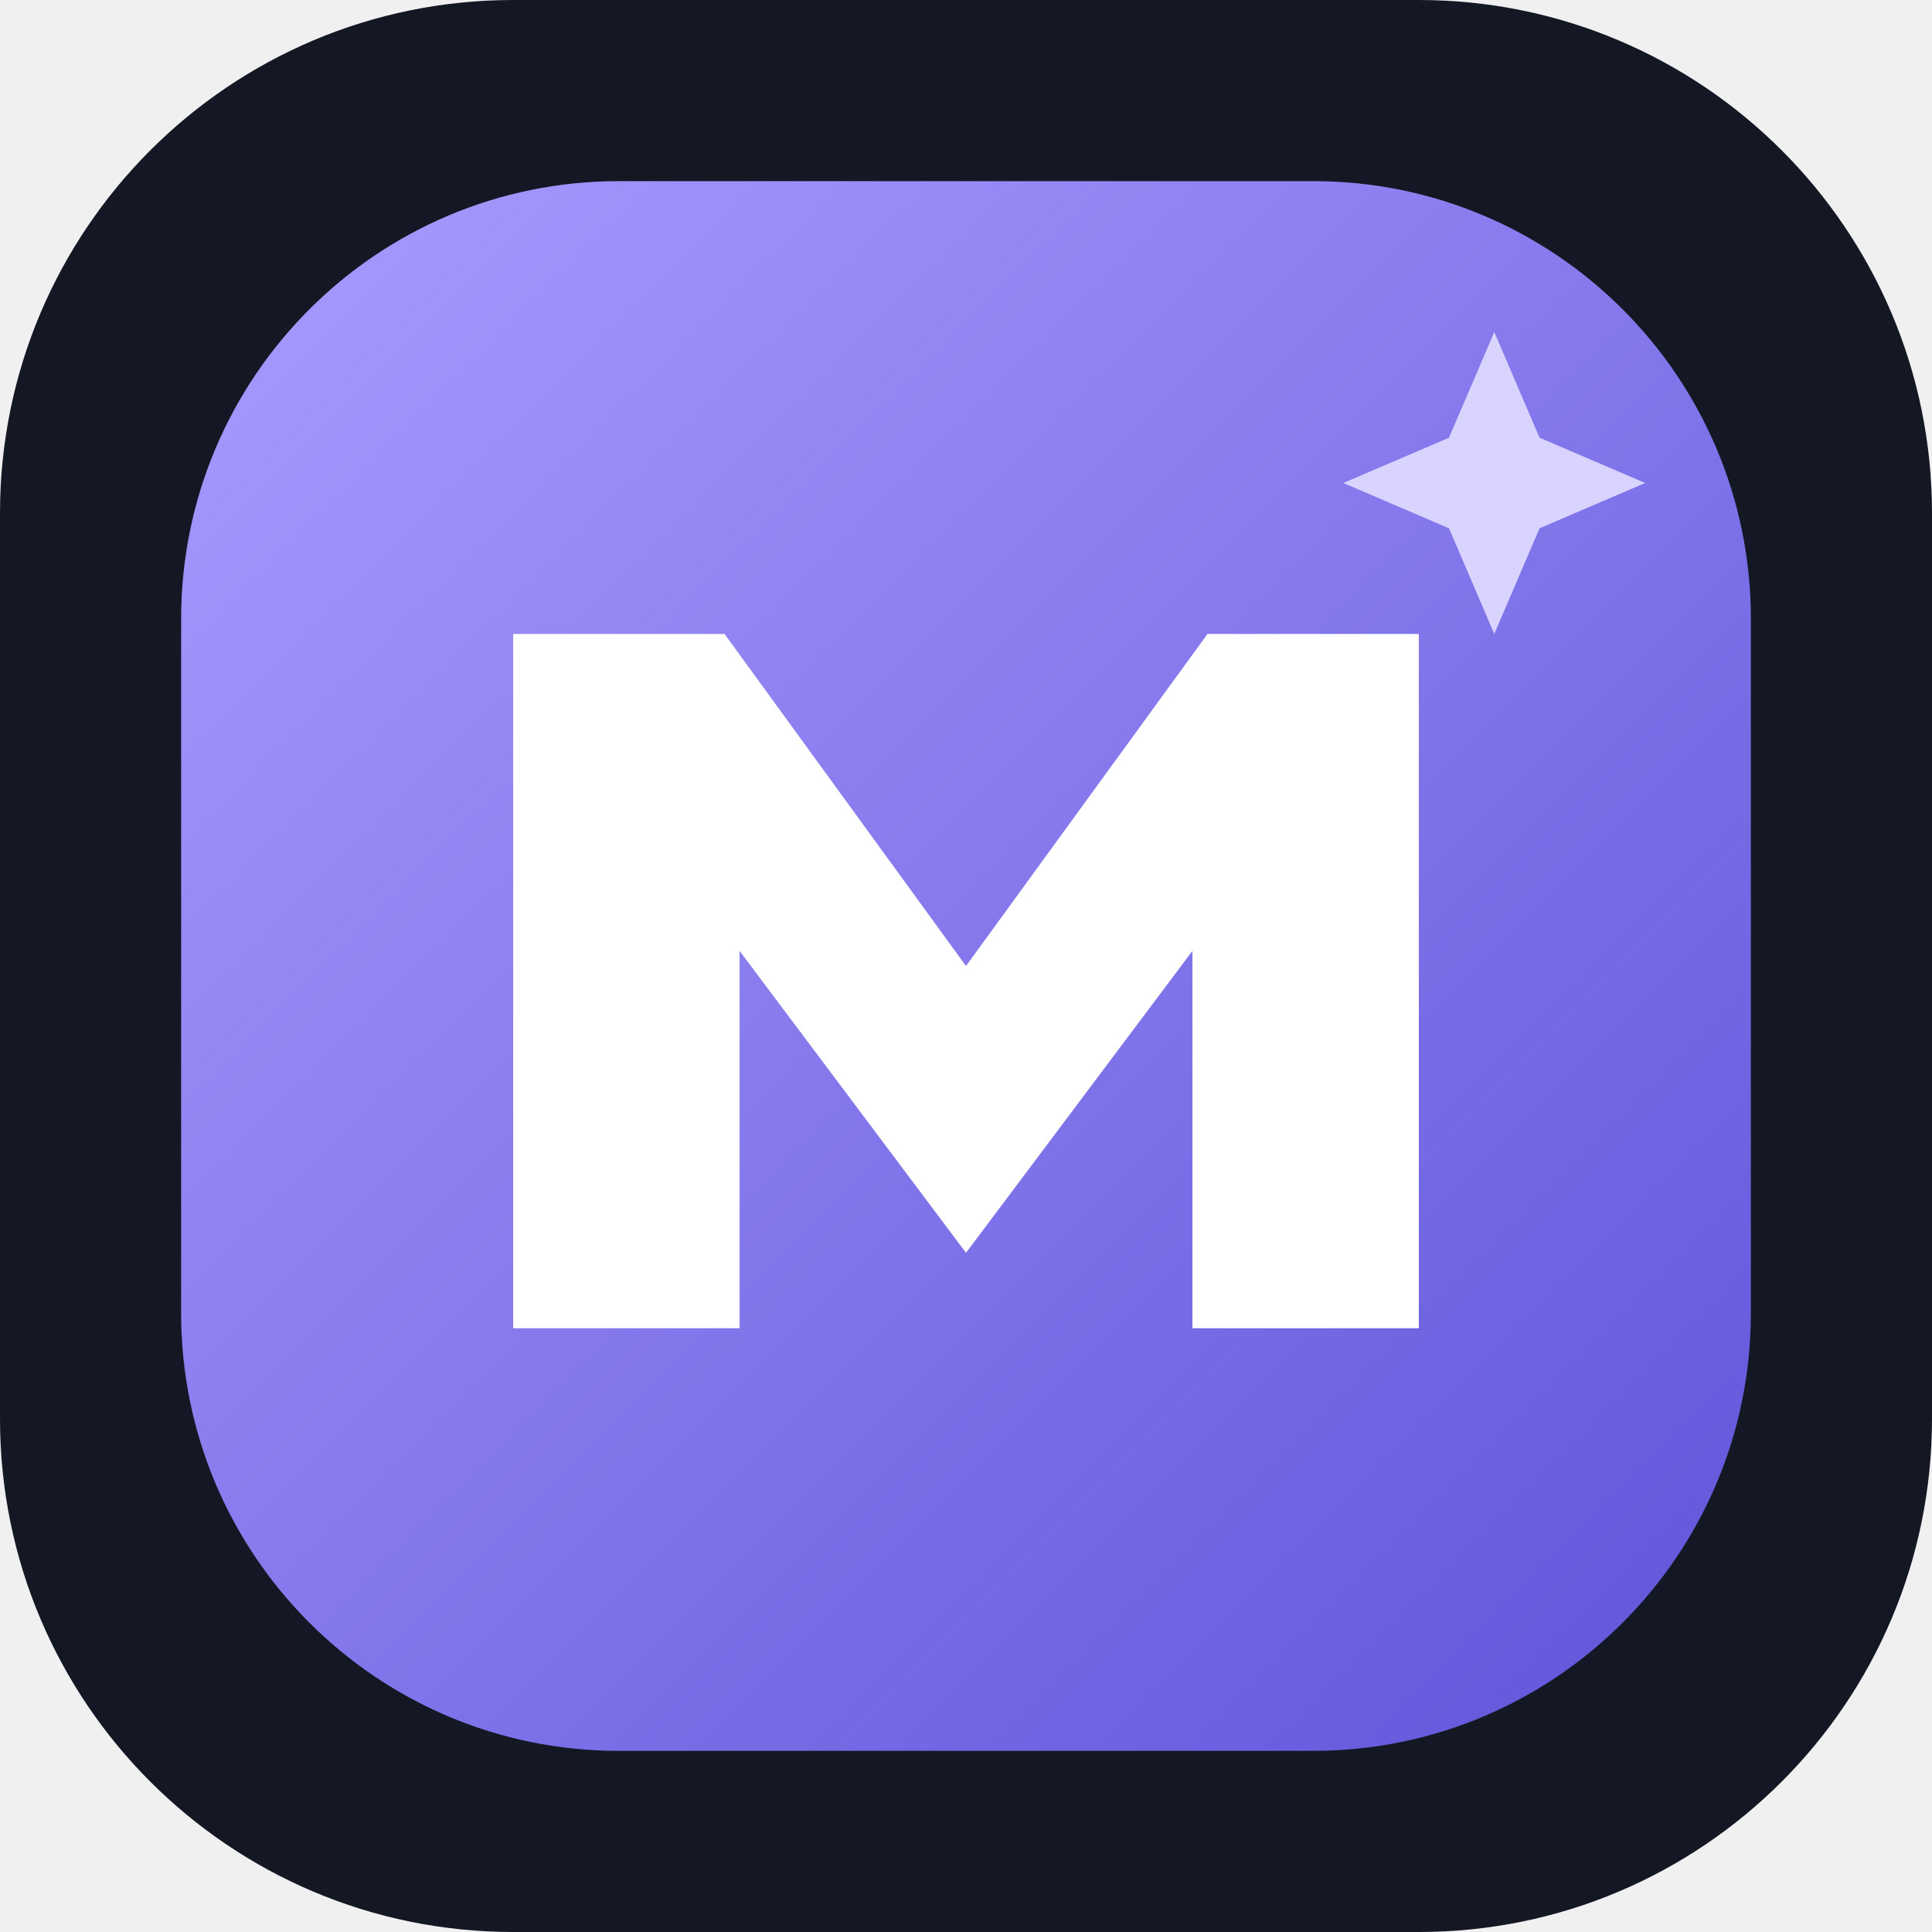
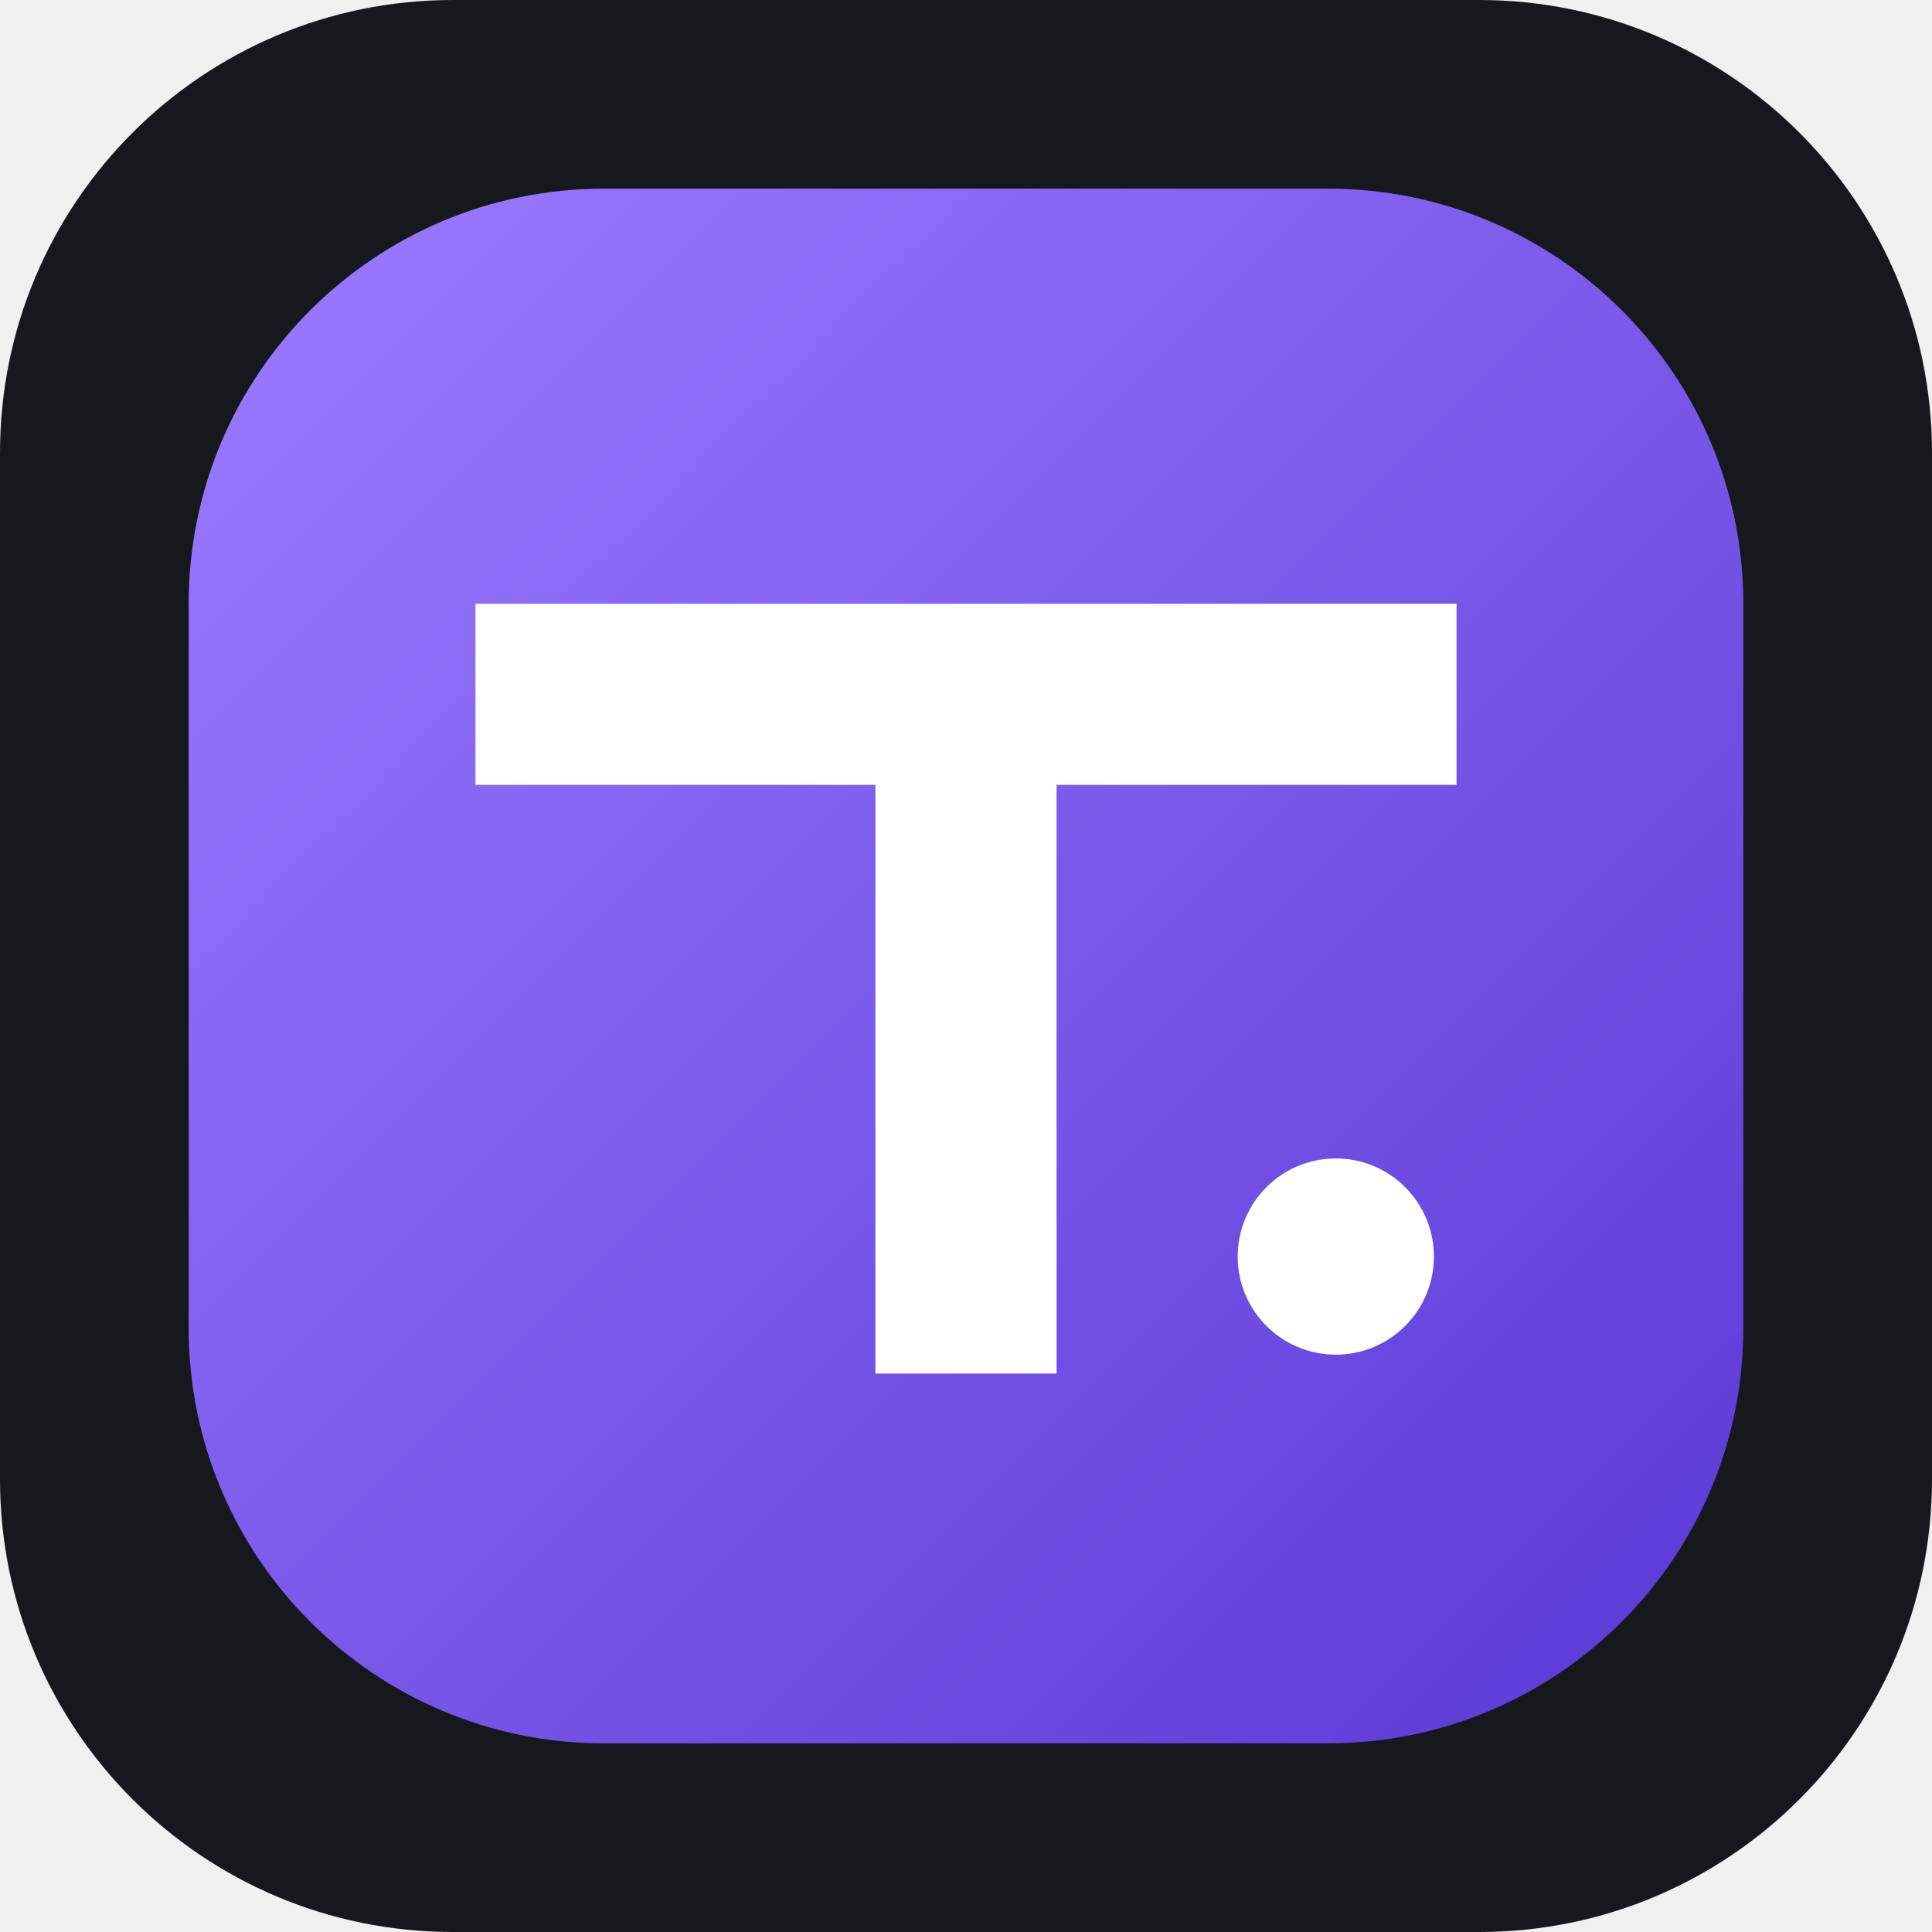
- <svg xmlns="http://www.w3.org/2000/svg" viewBox="0 0 128 128">
+ <svg xmlns="http://www.w3.org/2000/svg" viewBox="0 0 512 512">
  <defs>
    <linearGradient id="g" x1="0" y1="0" x2="1" y2="1">
-       <stop stop-color="#a99cff" />
-       <stop offset="1" stop-color="#5f54d9" />
+       <stop stop-color="#9a7bff" />
+       <stop offset="1" stop-color="#5939d5" />
    </linearGradient>
  </defs>
-   <rect width="128" height="128" rx="34" fill="#141824" />
-   <rect x="12" y="12" width="104" height="104" rx="29" fill="url(#g)" />
-   <path d="M34 88V42h14l16 22 16-22h14v46H79V63L64 83 49 63v25z" fill="white" />
-   <path d="M99 22l3 7 7 3-7 3-3 7-3-7-7-3 7-3z" fill="#d9d3ff" />
+   <rect width="512" height="512" rx="120" fill="#17181d" />
+   <rect x="50" y="50" width="412" height="412" rx="110" fill="url(#g)" />
+   <path d="M126 160h260v48H280v156h-48V208h-106z" fill="white" />
+   <circle cx="354" cy="333" r="26" fill="white" />
</svg>
